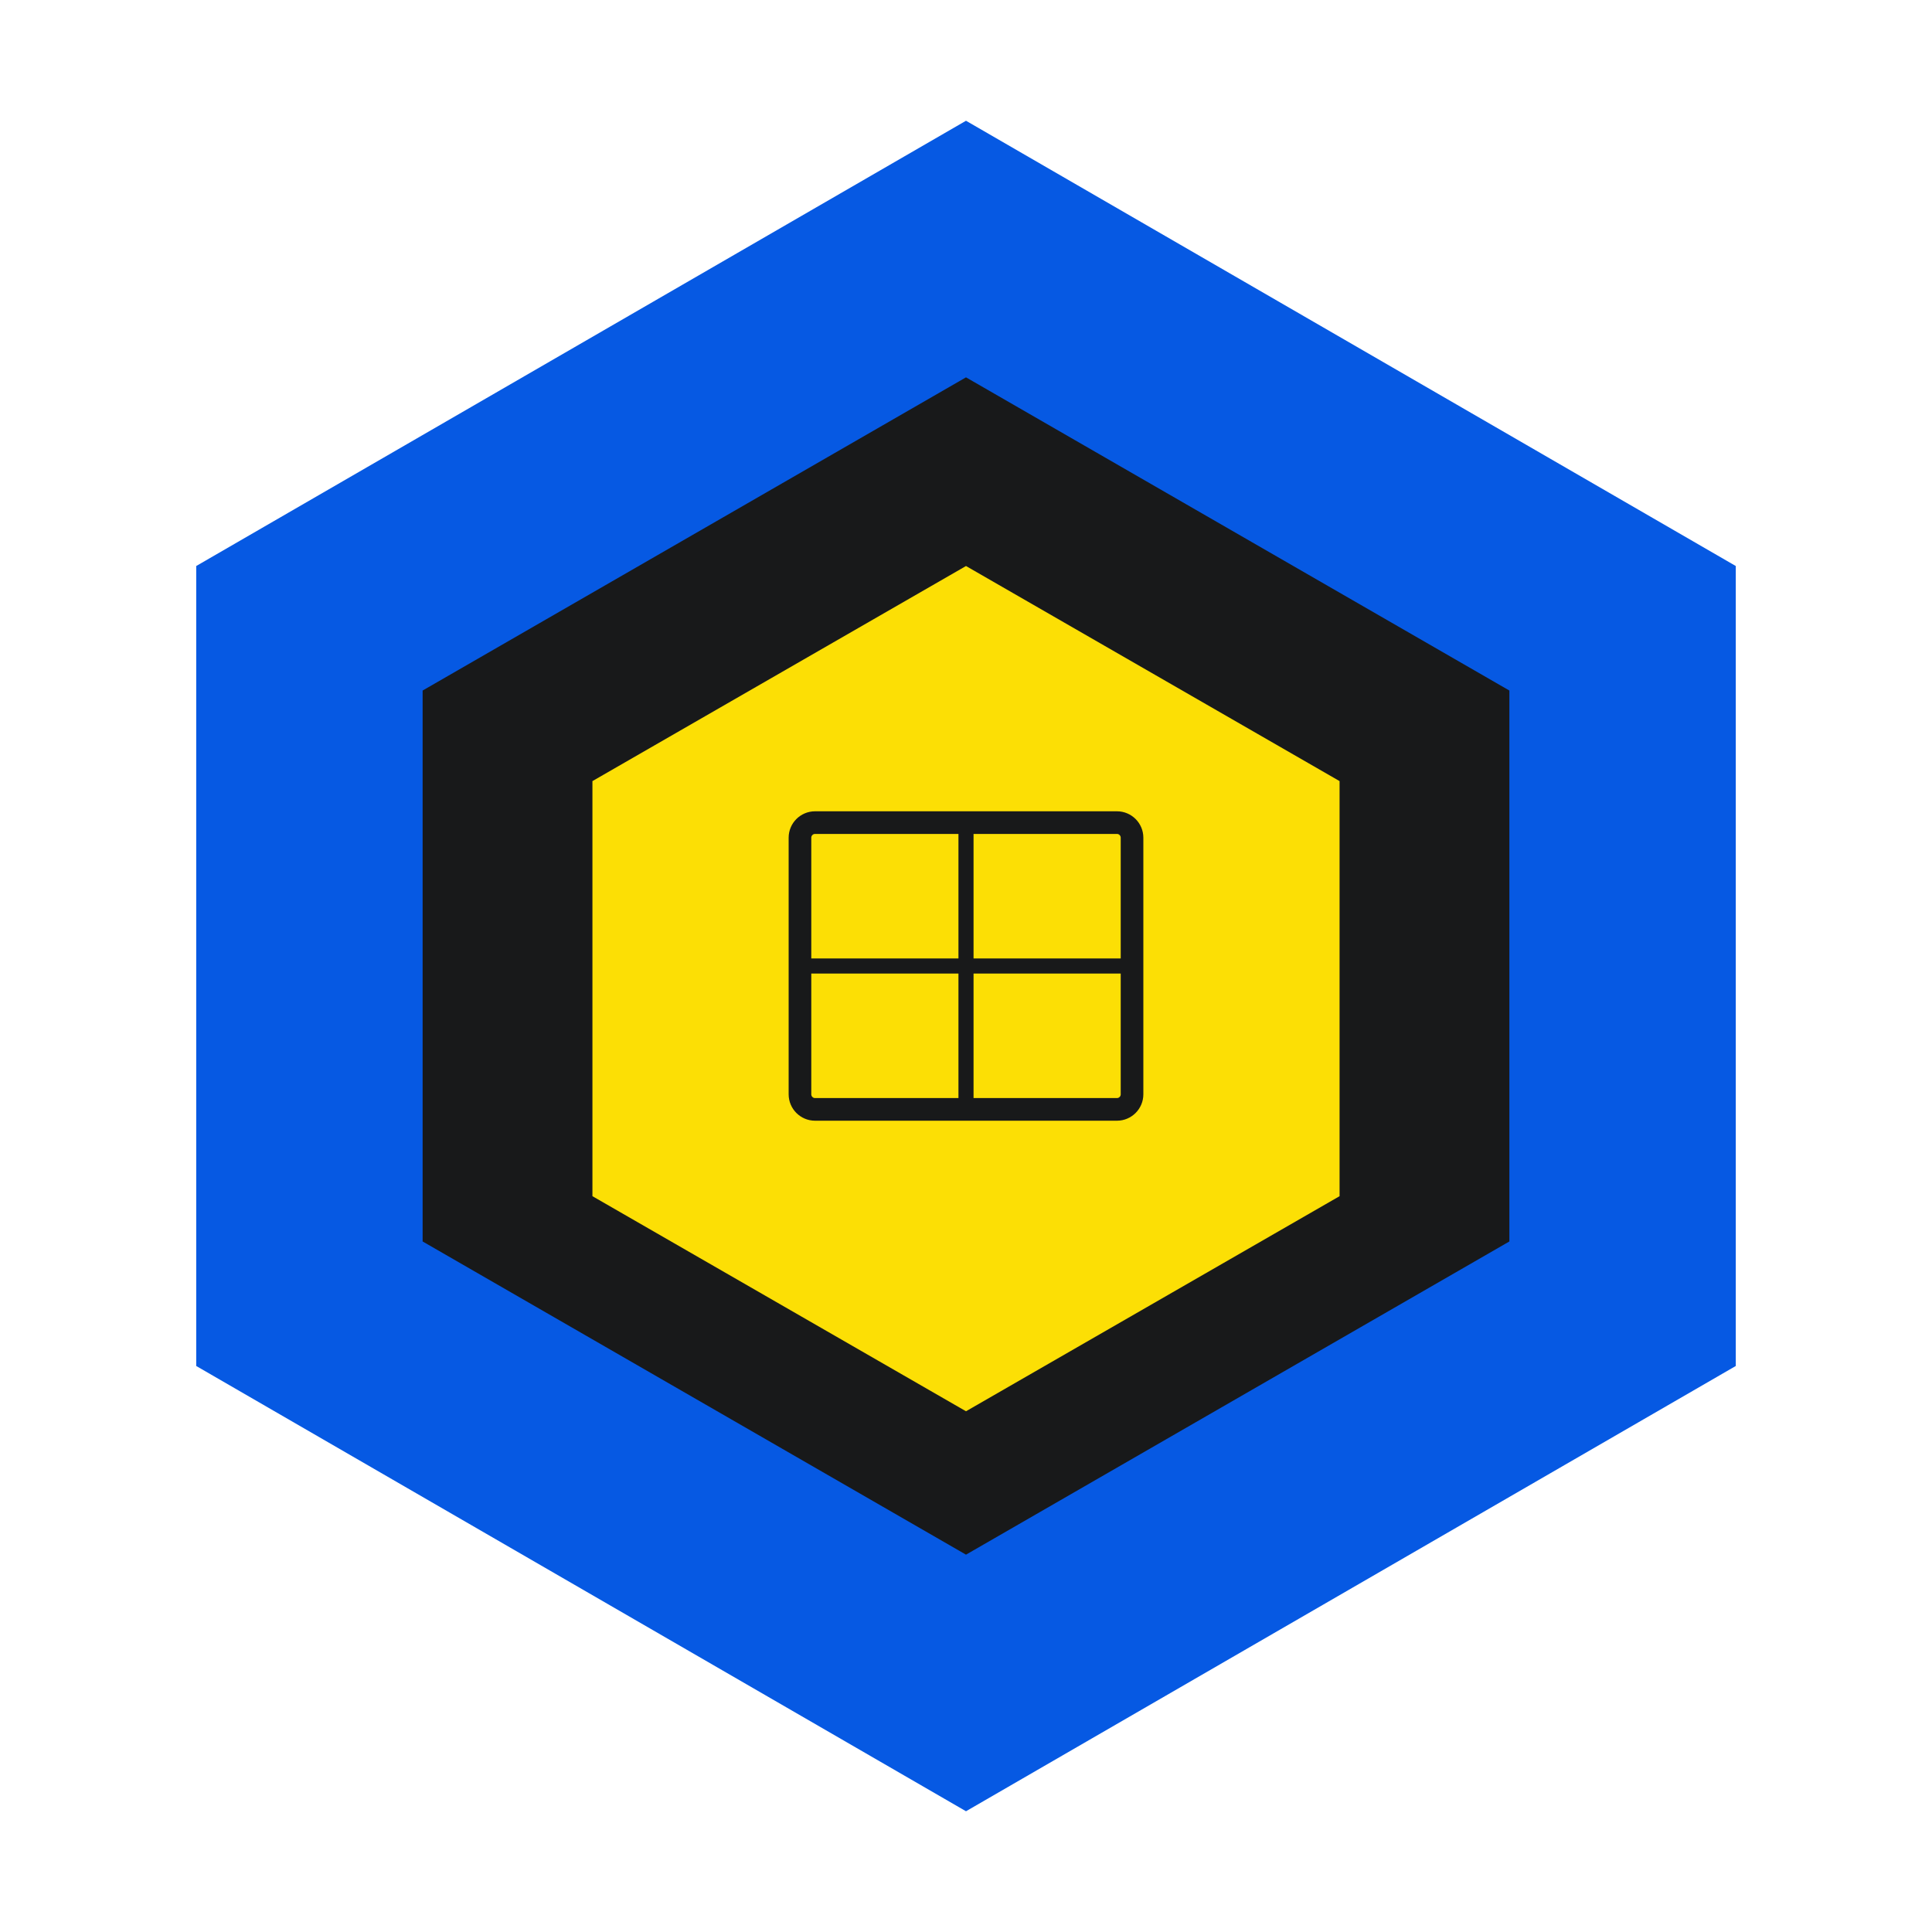
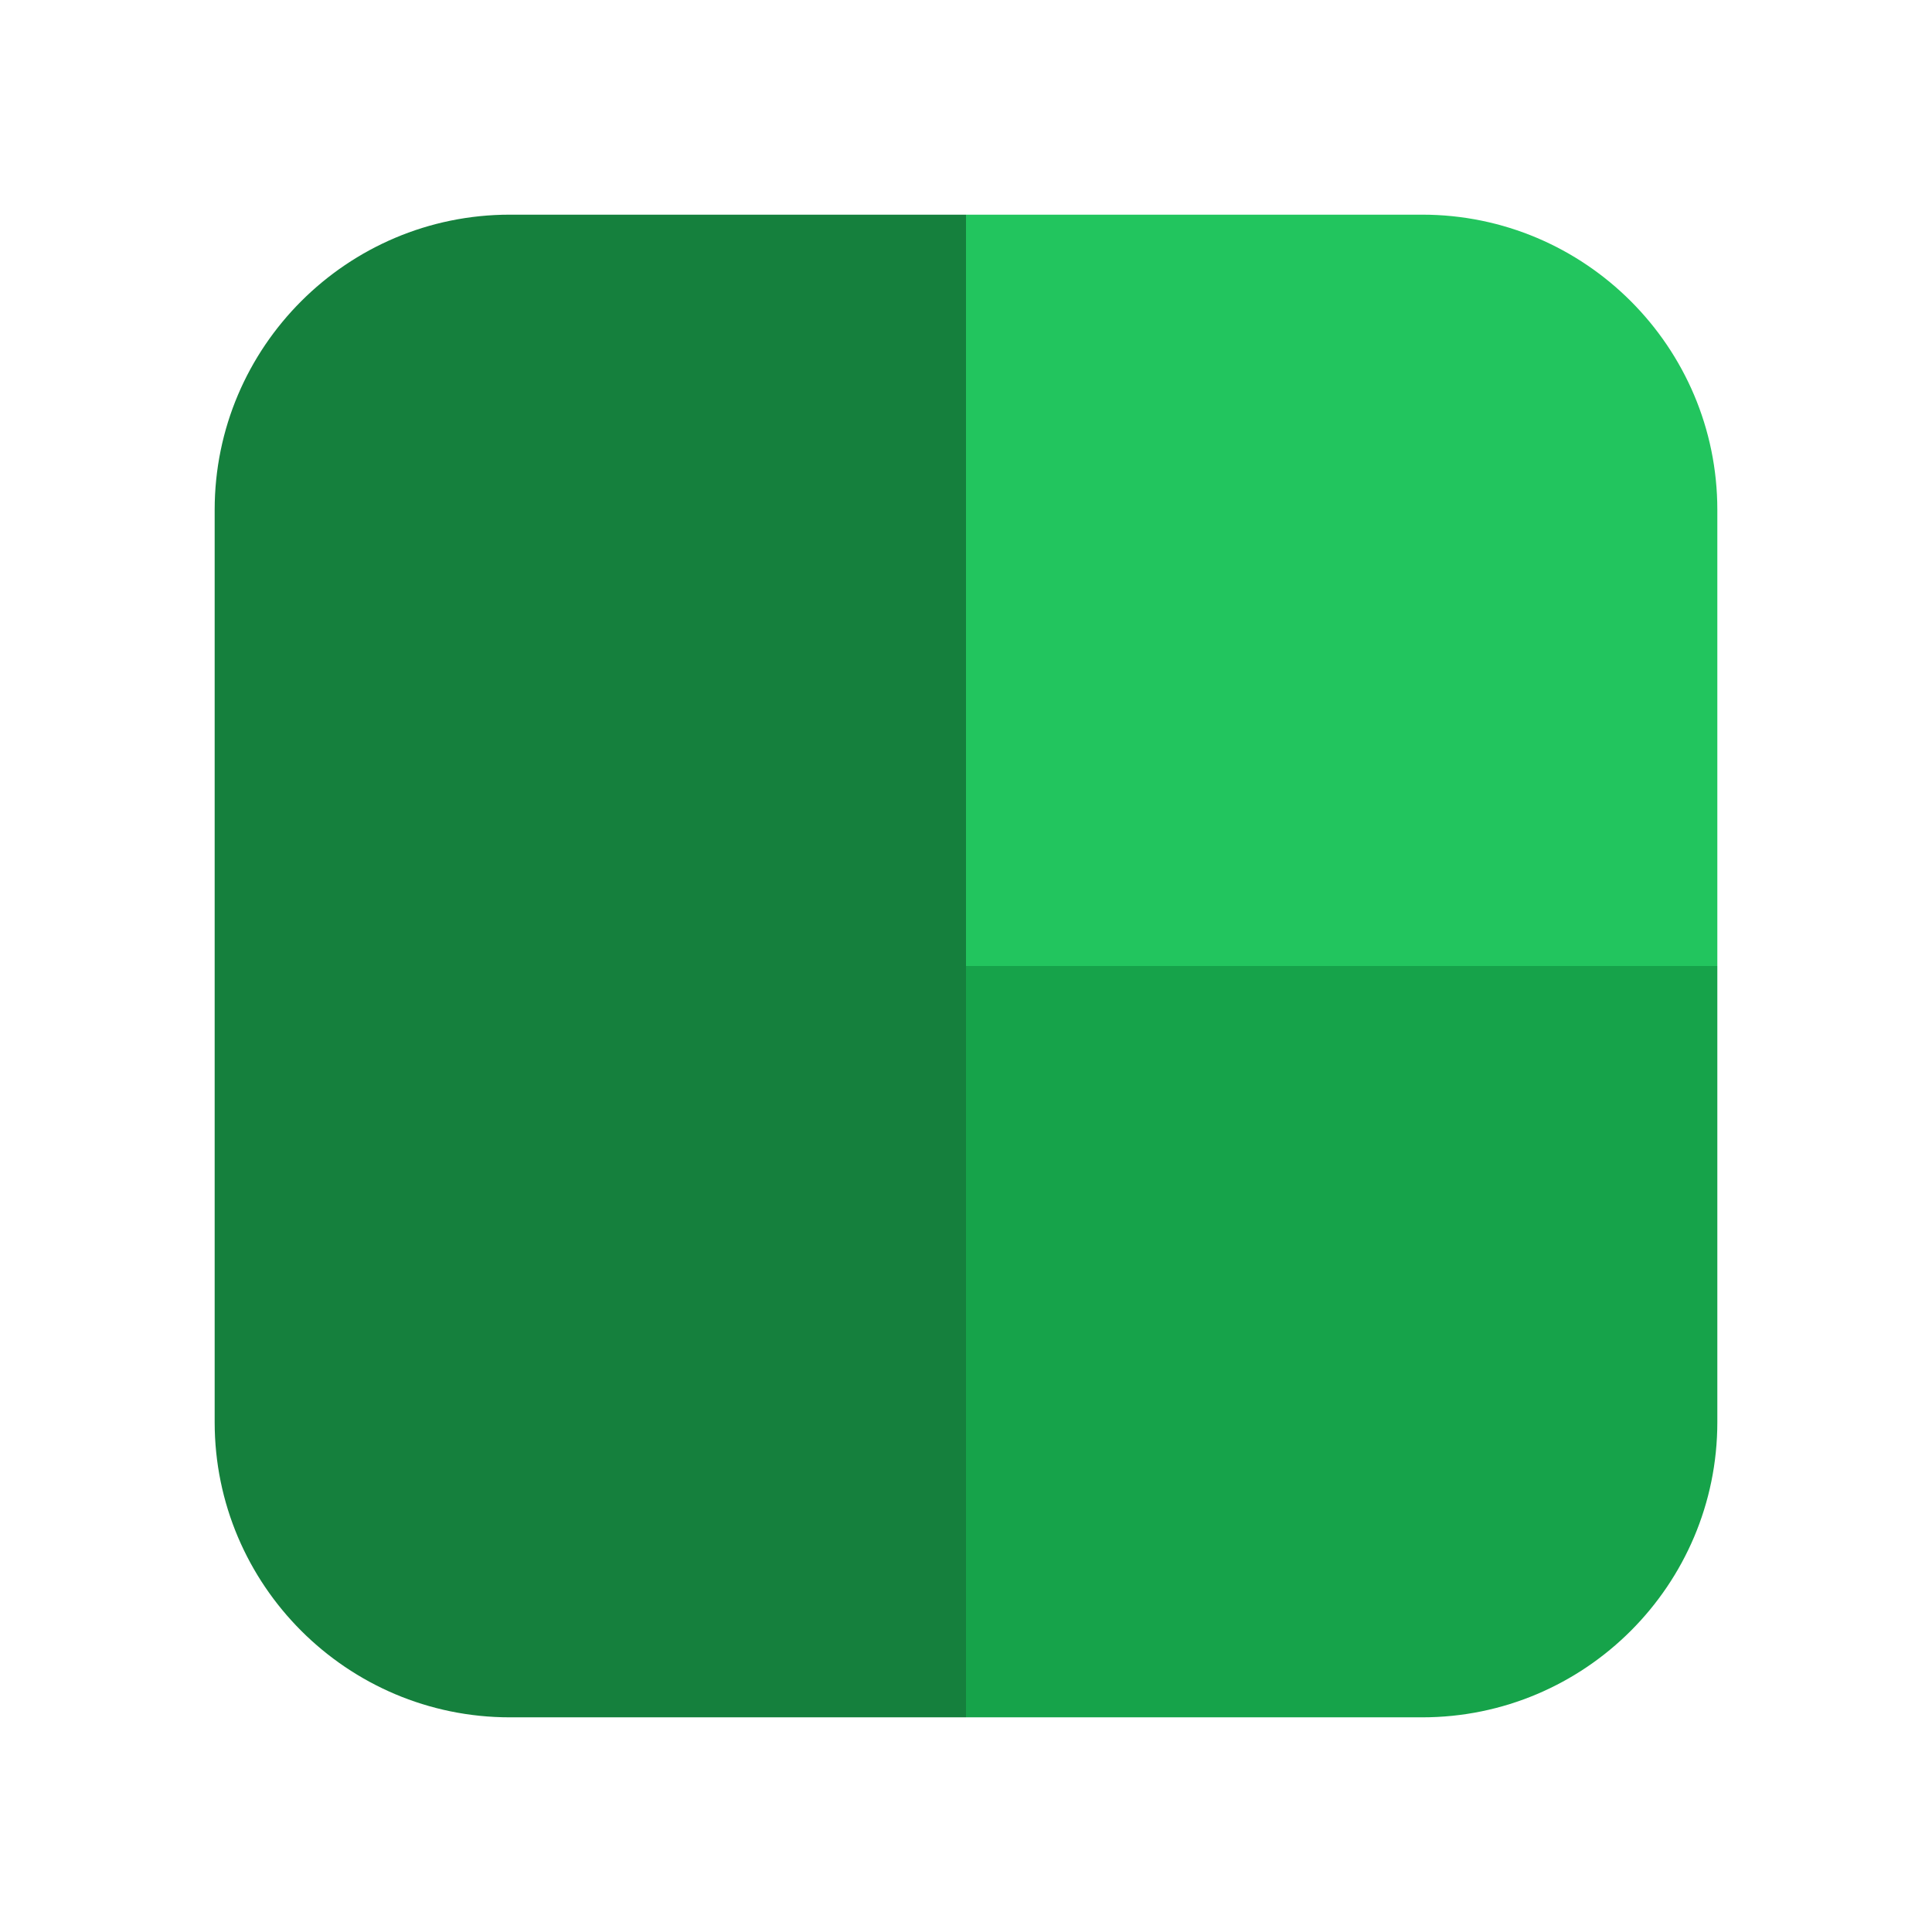
- <svg xmlns="http://www.w3.org/2000/svg" version="1.2" baseProfile="tiny-ps" width="512" height="512" viewBox="0 0 512 512">
-   <polygon points="256,32 460,150 460,362 256,480 52,362 52,150" fill="#0659E3" />
-   <polygon points="256,100 400,183 400,329 256,412 112,329 112,183" fill="#18191A" />
-   <polygon points="256,150 355,207 355,317 256,374 157,317 157,207" fill="#FCDF05" />
-   <rect x="212" y="218" width="88" height="76" rx="4" fill="none" stroke="#18191A" stroke-width="6" />
-   <line x1="256" y1="218" x2="256" y2="294" stroke="#18191A" stroke-width="4" />
-   <line x1="212" y1="256" x2="300" y2="256" stroke="#18191A" stroke-width="4" />
+ <svg xmlns="http://www.w3.org/2000/svg" width="512" height="512" viewBox="0 0 18 18">
+   <path d="M9 16H13.25C14.767 16 16 14.767 16 13.25V9H9V16Z" fill="#16a34a" />
+   <path d="M13.25 2H9V9H16V4.75C16 3.233 14.767 2 13.25 2Z" fill="#22c55e" />
+   <path d="M4.75 2C3.234 2 2 3.233 2 4.75V13.25C2 14.767 3.234 16 4.75 16H9V2H4.75Z" fill="#15803d" />
</svg>
